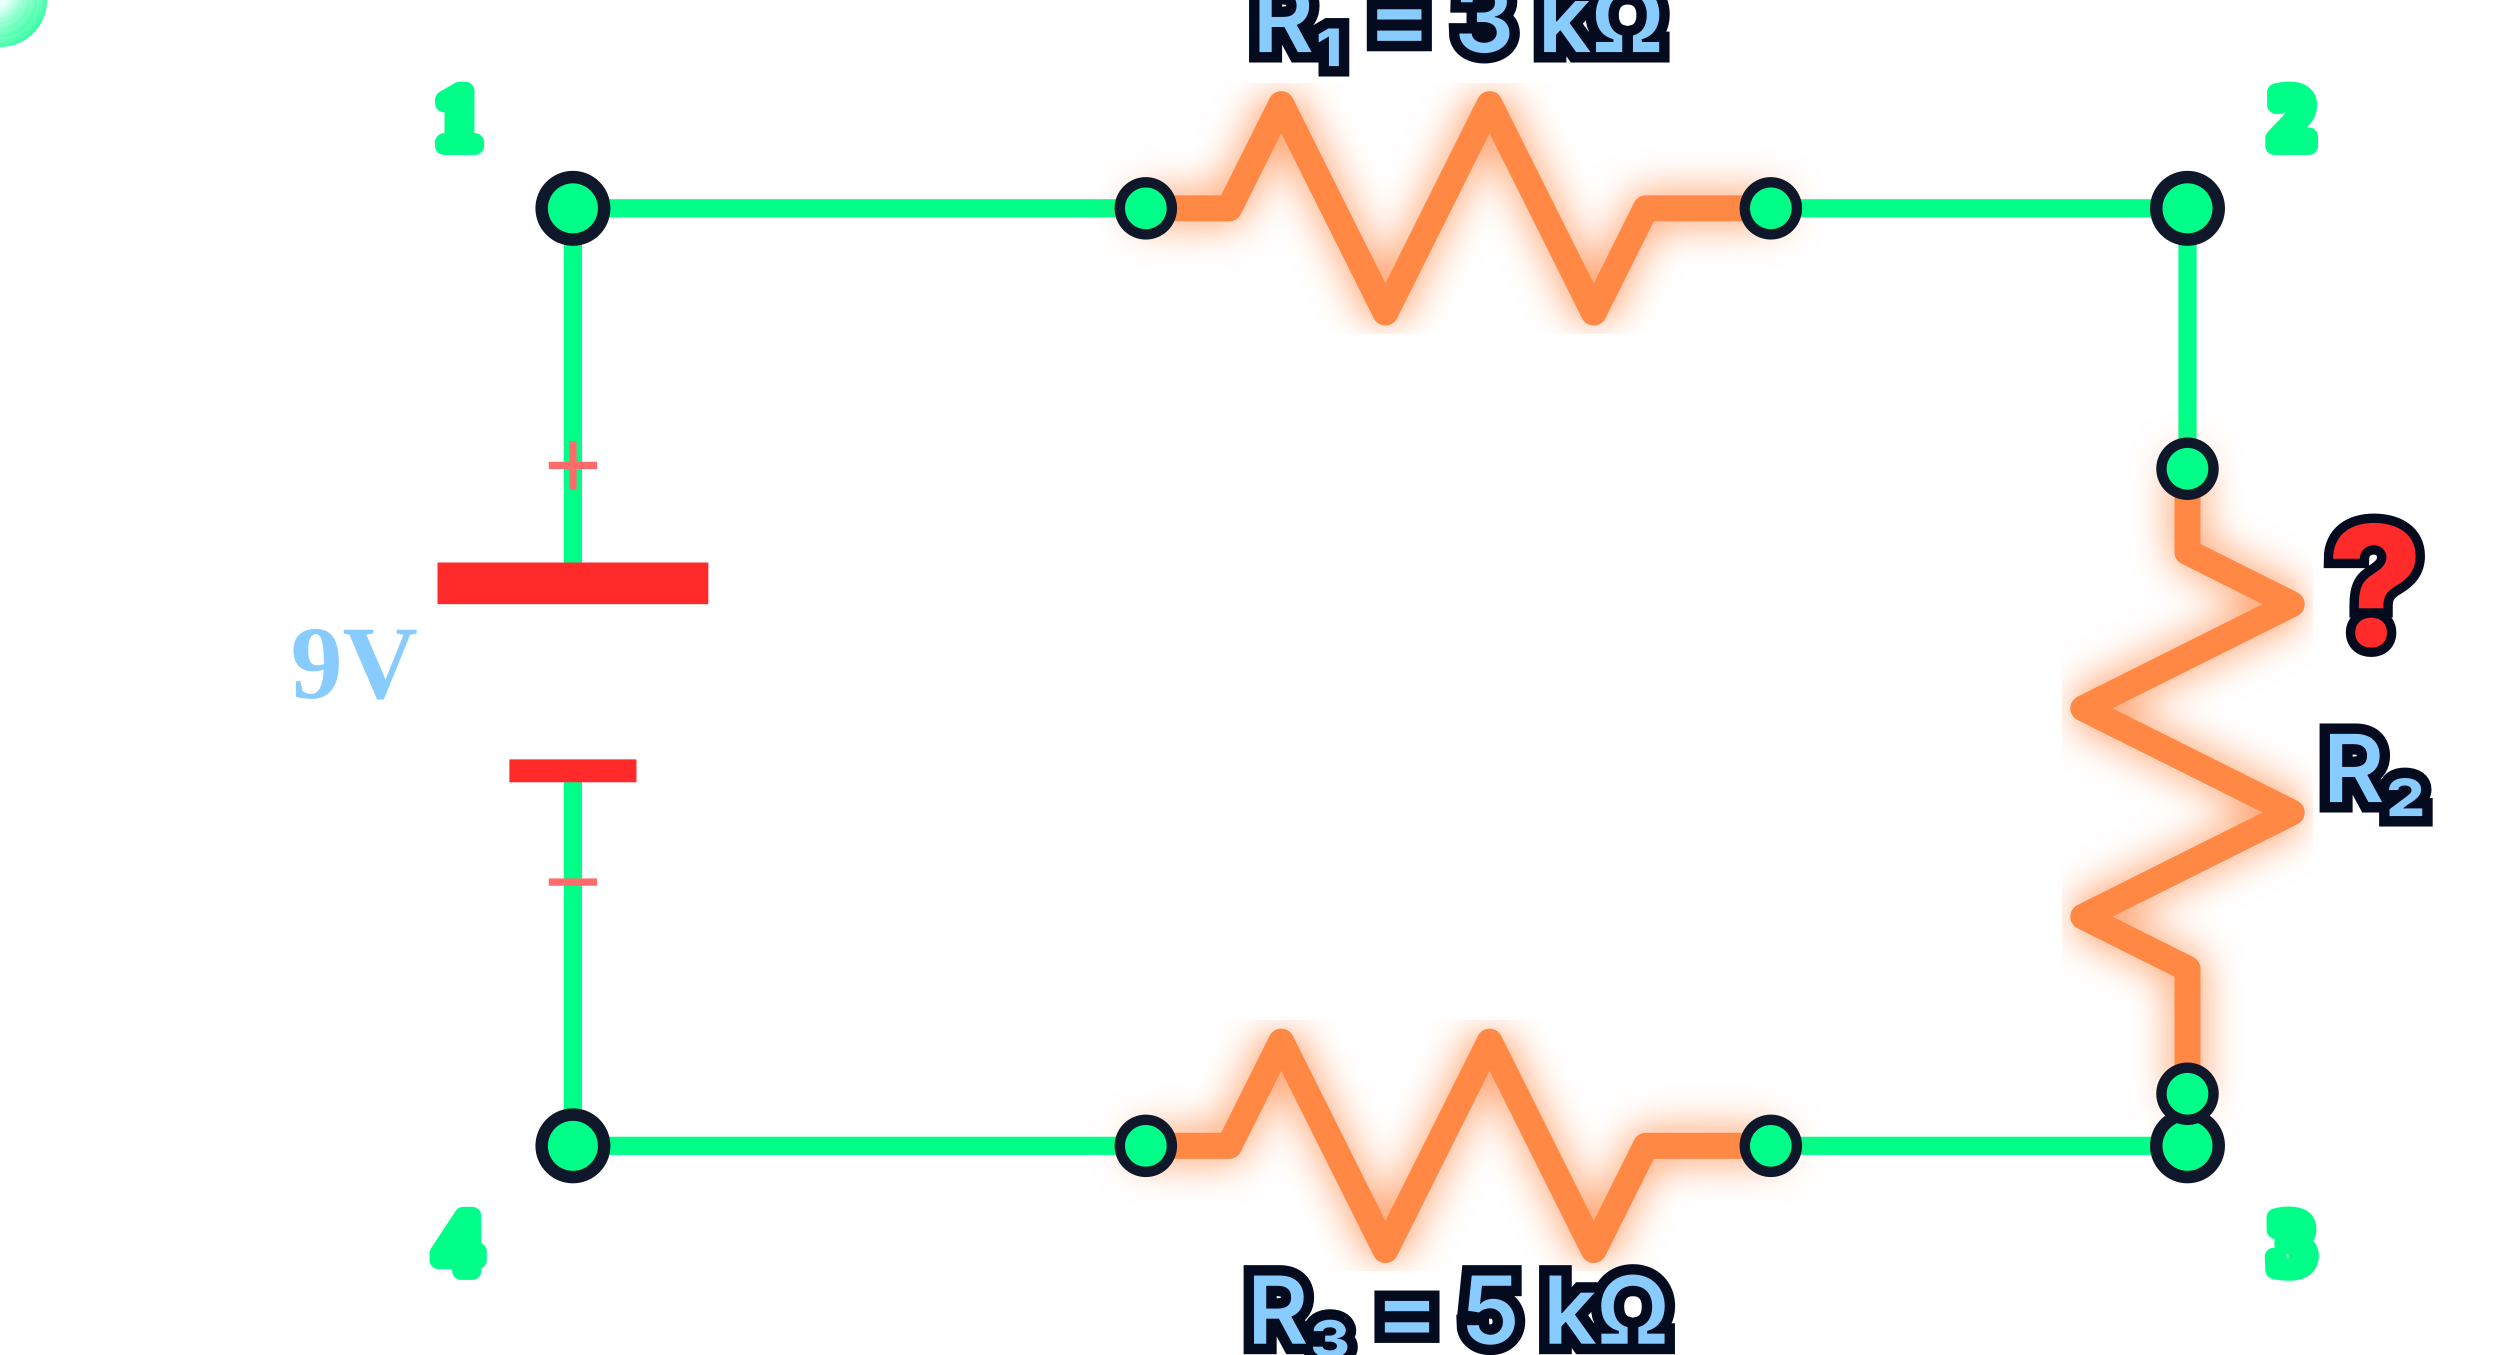
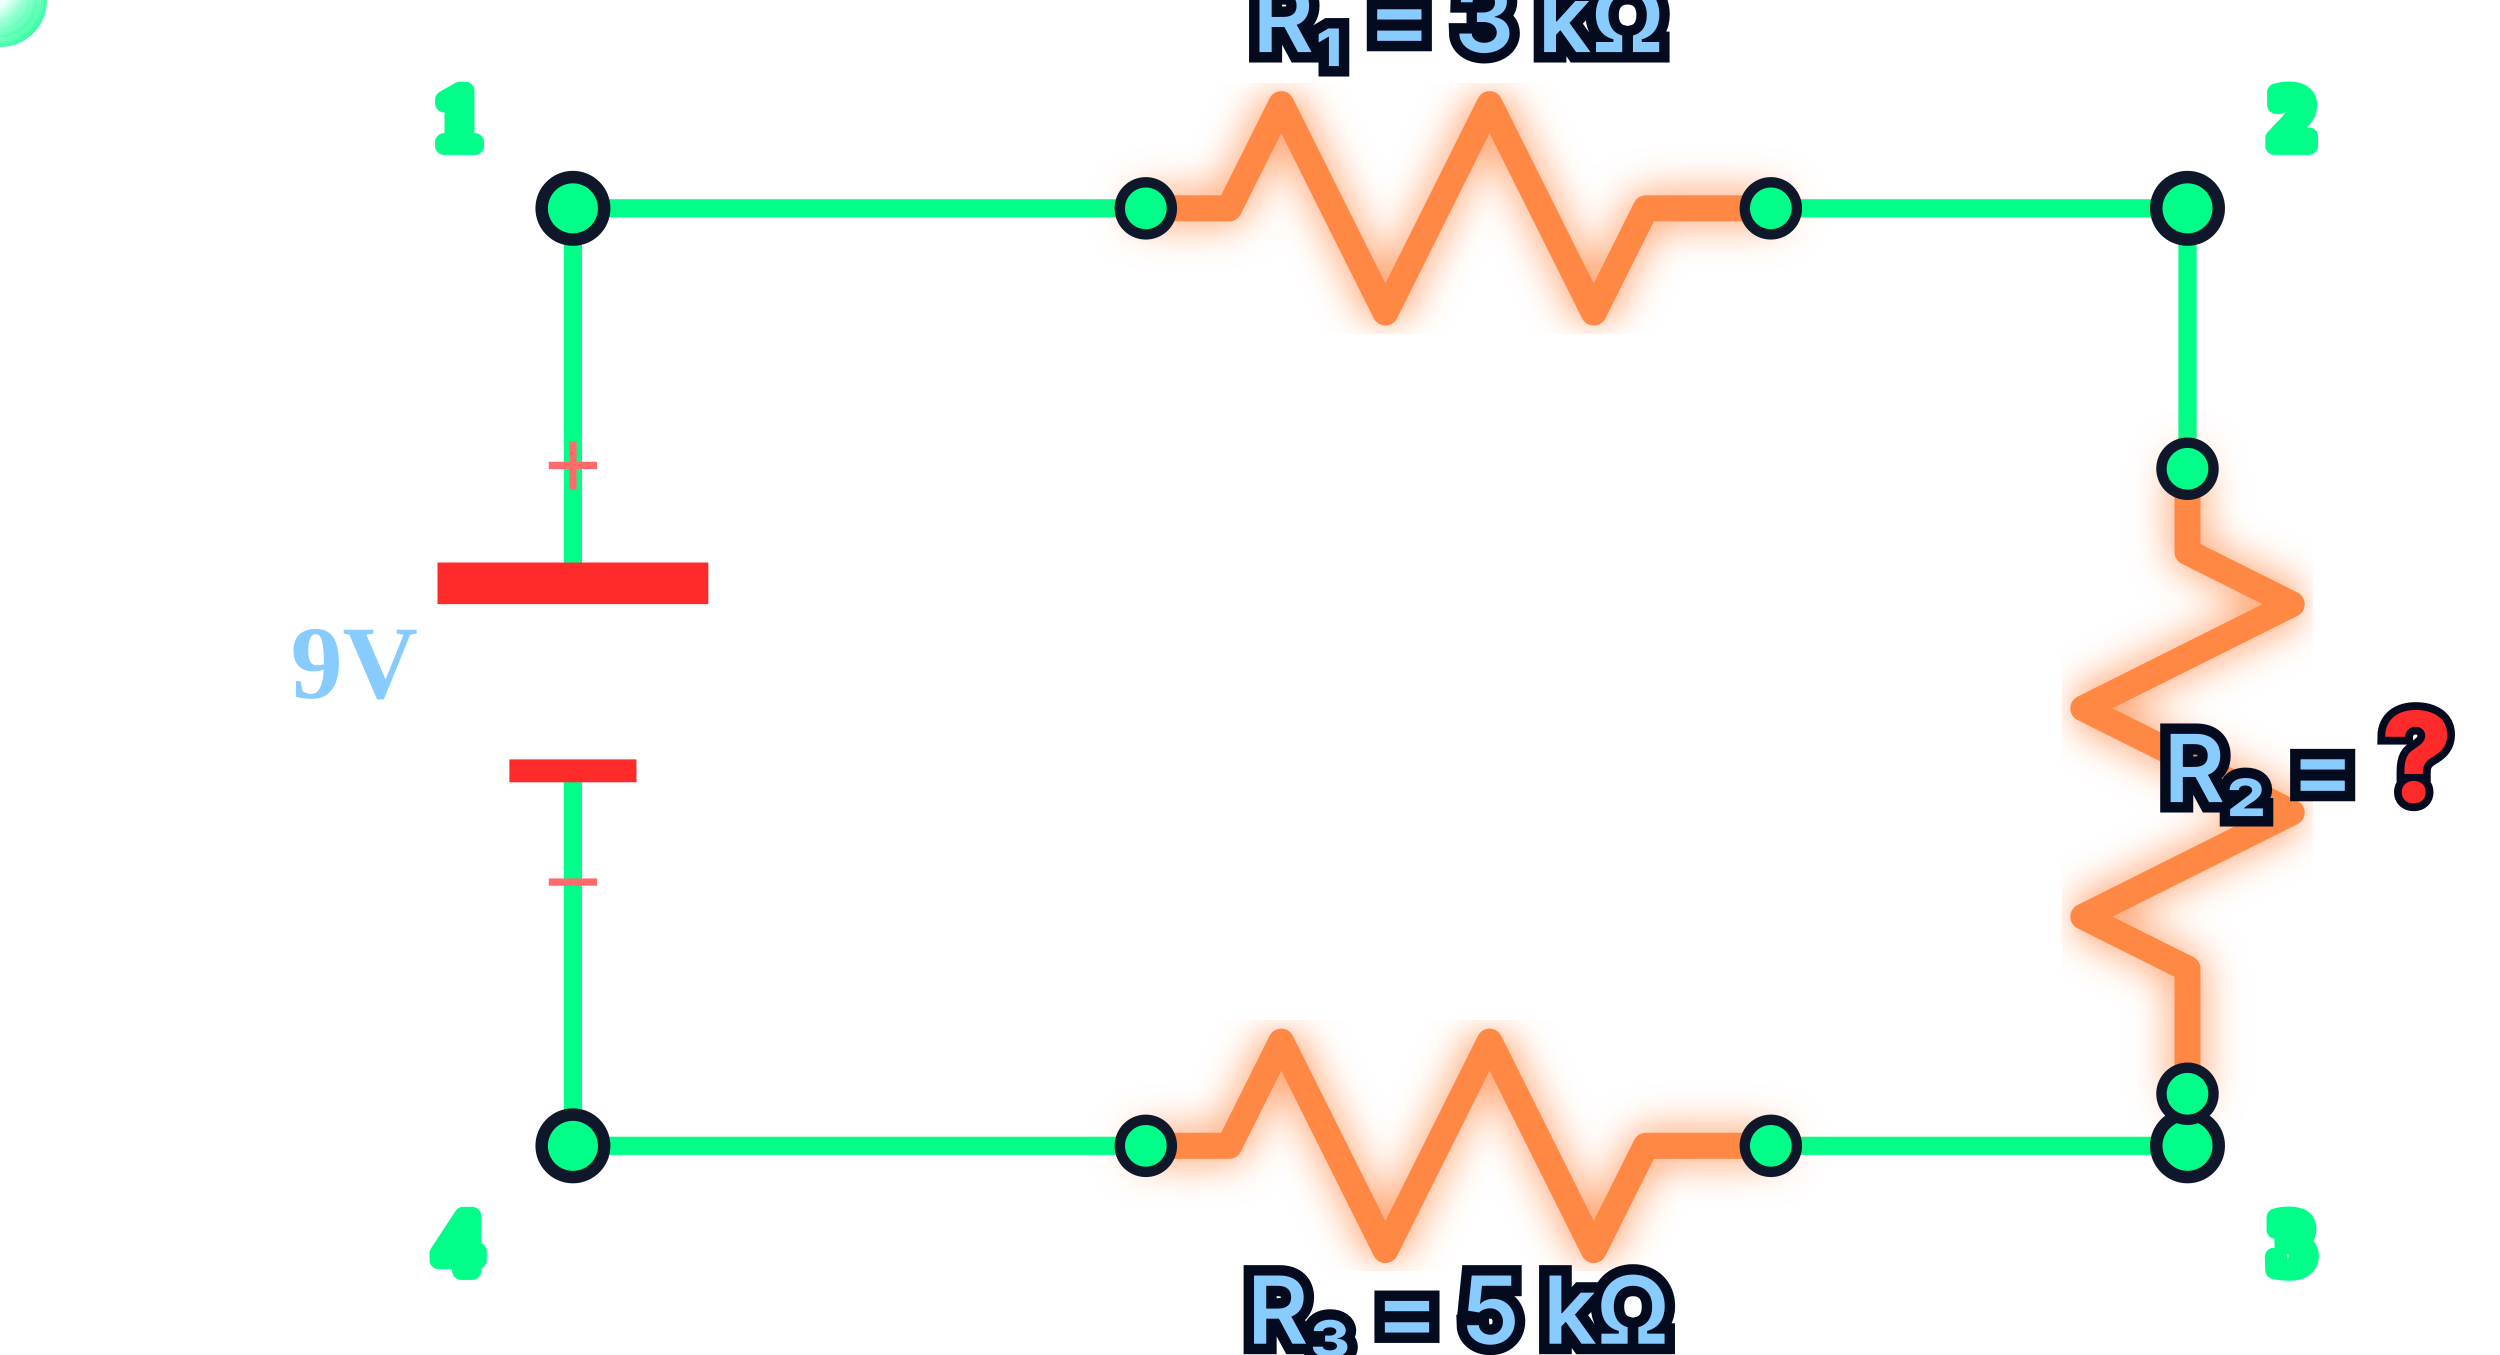
<svg xmlns="http://www.w3.org/2000/svg" xmlns:xlink="http://www.w3.org/1999/xlink" viewBox="0 0 240 130" role="img" aria-label="CircuiTry3D Logo - Three Resistor Circuit">
  <defs>
    <linearGradient id="wireGradient" x1="0%" y1="0%" x2="100%" y2="100%">
      <stop offset="0%" style="stop-color:#88ccff;stop-opacity:1" />
      <stop offset="100%" style="stop-color:#00ff88;stop-opacity:1" />
    </linearGradient>
    <linearGradient id="componentGradient" x1="0%" y1="0%" x2="100%" y2="0%">
      <stop offset="0%" style="stop-color:#ff8844;stop-opacity:1" />
      <stop offset="100%" style="stop-color:#ff8844;stop-opacity:1" />
    </linearGradient>
    <filter id="glow">
      <feGaussianBlur stdDeviation="2" result="coloredBlur" />
      <feMerge>
        <feMergeNode in="coloredBlur" />
        <feMergeNode in="SourceGraphic" />
      </feMerge>
    </filter>
    <filter id="photonGlow" x="-80%" y="-80%" width="260%" height="260%">
      <feGaussianBlur stdDeviation="3.0" result="blur" />
      <feColorMatrix in="blur" type="matrix" values="           1 0 0 0 0           0 1 0 0 0           0 0 1 0 0           0 0 0 16 -3.5" result="glow" />
      <feMerge>
        <feMergeNode in="glow" />
        <feMergeNode in="SourceGraphic" />
      </feMerge>
    </filter>
    <radialGradient id="photonFill" cx="35%" cy="35%" r="80%">
      <stop offset="0%" style="stop-color:#ffffff;stop-opacity:1" />
      <stop offset="46%" style="stop-color:#e8fffb;stop-opacity:1" />
      <stop offset="100%" style="stop-color:#00ff88;stop-opacity:1" />
    </radialGradient>
    <path id="photonPath" d="M 55 110          L 55 20          L 100 20          L 110 20          L 118 20          L 123 10          L 133 30          L 143 10          L 153 30          L 158 20          L 170 20          L 210 20          L 210 45          L 210 53          L 220 58          L 200 68          L 220 78          L 200 88          L 210 93          L 210 95          L 210 110          L 180 110          L 175 110          L 118 110          L 123 100          L 133 120          L 143 100          L 153 120          L 158 110          L 100 110          L 55 110" />
  </defs>
  <g stroke="#00ff88" stroke-width="1.75" fill="none" stroke-linecap="round" stroke-linejoin="round">
    <line x1="55" y1="20" x2="55" y2="56" stroke="#00ff88" stroke-width="1.75" />
    <line x1="55" y1="74" x2="55" y2="110" stroke="#00ff88" stroke-width="1.75" />
    <line x1="55" y1="20" x2="110" y2="20" stroke="#00ff88" stroke-width="1.75" />
    <g transform="translate(140, 20)" stroke="url(#componentGradient)" stroke-width="2.5" filter="url(#glow)">
      <polyline points="-30,0 -22,0 -17,-10 -7,10 3,-10 13,10 18,0 30,0" />
    </g>
    <line x1="170" y1="20" x2="210" y2="20" stroke="#00ff88" stroke-width="1.75" />
    <line x1="210" y1="20" x2="210" y2="45" stroke="#00ff88" stroke-width="1.75" />
    <g transform="translate(210, 75) rotate(90)" stroke="url(#componentGradient)" stroke-width="2.5" filter="url(#glow)">
      <polyline points="-30,0 -22,0 -17,-10 -7,10 3,-10 13,10 18,0 30,0" />
    </g>
    <line x1="210" y1="105" x2="210" y2="110" stroke="#00ff88" stroke-width="1.75" />
    <line x1="210" y1="110" x2="170" y2="110" stroke="#00ff88" stroke-width="1.75" />
    <g transform="translate(140, 110)" stroke="url(#componentGradient)" stroke-width="2.5" filter="url(#glow)">
      <polyline points="-30,0 -22,0 -17,-10 -7,10 3,-10 13,10 18,0 30,0" />
    </g>
    <line x1="110" y1="110" x2="55" y2="110" stroke="#00ff88" stroke-width="1.75" />
    <circle cx="55" cy="20" r="3" fill="#00ff88" stroke="#0f172a" stroke-width="1.2" />
    <circle cx="210" cy="20" r="3" fill="#00ff88" stroke="#0f172a" stroke-width="1.2" />
    <circle cx="210" cy="110" r="3" fill="#00ff88" stroke="#0f172a" stroke-width="1.2" />
    <circle cx="55" cy="110" r="3" fill="#00ff88" stroke="#0f172a" stroke-width="1.2" />
    <circle cx="110" cy="20" r="2.5" fill="#00ff88" stroke="#0f172a" stroke-width="1" />
    <circle cx="170" cy="20" r="2.5" fill="#00ff88" stroke="#0f172a" stroke-width="1" />
    <circle cx="210" cy="45" r="2.5" fill="#00ff88" stroke="#0f172a" stroke-width="1" />
    <circle cx="210" cy="105" r="2.5" fill="#00ff88" stroke="#0f172a" stroke-width="1" />
    <circle cx="170" cy="110" r="2.5" fill="#00ff88" stroke="#0f172a" stroke-width="1" />
    <circle cx="110" cy="110" r="2.5" fill="#00ff88" stroke="#0f172a" stroke-width="1" />
    <text x="42" y="14" font-size="8" fill="#94a3b8" font-weight="bold">1</text>
    <text x="218" y="14" font-size="8" fill="#94a3b8" font-weight="bold">2</text>
    <text x="218" y="122" font-size="8" fill="#94a3b8" font-weight="bold">3</text>
    <text x="42" y="122" font-size="8" fill="#94a3b8" font-weight="bold">4</text>
  </g>
  <g>
    <line x1="44" y1="56" x2="66" y2="56" stroke="#ff2b2b" stroke-width="4" stroke-linecap="square" />
    <line x1="50" y1="74" x2="60" y2="74" stroke="#ff2b2b" stroke-width="2.2" stroke-linecap="square" />
  </g>
  <text x="55" y="48" font-size="10" fill="#ff6b6b" font-weight="bold" text-anchor="middle">+</text>
  <text x="34" y="67" font-size="10" fill="#88ccff" font-weight="bold" text-anchor="middle">9V</text>
  <text x="55" y="88" font-size="10" fill="#ff6b6b" font-weight="bold" text-anchor="middle">−</text>
  <g font-family="system-ui, -apple-system, sans-serif" font-size="9" fill="#88ccff" text-anchor="middle" font-weight="600" stroke="#050b1f" stroke-width="2" paint-order="stroke fill">
    <text x="140" y="5">R₁ = 3 kΩ</text>
-     <text x="228" y="77">R₂</text>
+     <text x="226" y="77" text-anchor="end">R₂ =</text>
    <text x="140" y="129">R₃ = 5 kΩ</text>
  </g>
-   <text x="228" y="62" font-family="system-ui, -apple-system, sans-serif" font-size="16" fill="#ff2b2b" font-weight="800" text-anchor="middle" stroke="#050b1f" stroke-width="1.8" paint-order="stroke fill">?</text>
+   <text x="232" y="77" font-family="system-ui, -apple-system, sans-serif" font-size="12" fill="#ff2b2b" font-weight="800" text-anchor="middle" stroke="#050b1f" stroke-width="1.5" paint-order="stroke fill">?</text>
  <g aria-hidden="true" filter="url(#photonGlow)">
    <g>
      <circle r="4.5" fill="url(#photonFill)" opacity="1">
        <animateMotion dur="3.4s" repeatCount="indefinite" rotate="auto">
          <mpath href="#photonPath" xlink:href="#photonPath" />
        </animateMotion>
      </circle>
      <circle r="3.6" fill="url(#photonFill)" opacity="0.55">
        <animateMotion dur="3.4s" repeatCount="indefinite" rotate="auto" begin="-0.14s">
          <mpath href="#photonPath" xlink:href="#photonPath" />
        </animateMotion>
      </circle>
      <circle r="2.9" fill="url(#photonFill)" opacity="0.32">
        <animateMotion dur="3.4s" repeatCount="indefinite" rotate="auto" begin="-0.28s">
          <mpath href="#photonPath" xlink:href="#photonPath" />
        </animateMotion>
      </circle>
      <circle r="2.3" fill="url(#photonFill)" opacity="0.2">
        <animateMotion dur="3.4s" repeatCount="indefinite" rotate="auto" begin="-0.42s">
          <mpath href="#photonPath" xlink:href="#photonPath" />
        </animateMotion>
      </circle>
      <circle r="1.9" fill="url(#photonFill)" opacity="0.12">
        <animateMotion dur="3.4s" repeatCount="indefinite" rotate="auto" begin="-0.56s">
          <mpath href="#photonPath" xlink:href="#photonPath" />
        </animateMotion>
      </circle>
      <circle r="1.5" fill="url(#photonFill)" opacity="0.08">
        <animateMotion dur="3.4s" repeatCount="indefinite" rotate="auto" begin="-0.70s">
          <mpath href="#photonPath" xlink:href="#photonPath" />
        </animateMotion>
      </circle>
      <circle r="1.2" fill="url(#photonFill)" opacity="0.06">
        <animateMotion dur="3.4s" repeatCount="indefinite" rotate="auto" begin="-0.84s">
          <mpath href="#photonPath" xlink:href="#photonPath" />
        </animateMotion>
      </circle>
    </g>
    <g>
      <circle r="4.5" fill="url(#photonFill)" opacity="1">
        <animateMotion dur="3.4s" repeatCount="indefinite" rotate="auto" begin="-1.7s">
          <mpath href="#photonPath" xlink:href="#photonPath" />
        </animateMotion>
      </circle>
      <circle r="3.6" fill="url(#photonFill)" opacity="0.55">
        <animateMotion dur="3.4s" repeatCount="indefinite" rotate="auto" begin="-1.84s">
          <mpath href="#photonPath" xlink:href="#photonPath" />
        </animateMotion>
      </circle>
      <circle r="2.9" fill="url(#photonFill)" opacity="0.32">
        <animateMotion dur="3.4s" repeatCount="indefinite" rotate="auto" begin="-1.98s">
          <mpath href="#photonPath" xlink:href="#photonPath" />
        </animateMotion>
      </circle>
      <circle r="2.3" fill="url(#photonFill)" opacity="0.2">
        <animateMotion dur="3.4s" repeatCount="indefinite" rotate="auto" begin="-2.12s">
          <mpath href="#photonPath" xlink:href="#photonPath" />
        </animateMotion>
      </circle>
      <circle r="1.9" fill="url(#photonFill)" opacity="0.12">
        <animateMotion dur="3.4s" repeatCount="indefinite" rotate="auto" begin="-2.26s">
          <mpath href="#photonPath" xlink:href="#photonPath" />
        </animateMotion>
      </circle>
      <circle r="1.5" fill="url(#photonFill)" opacity="0.08">
        <animateMotion dur="3.4s" repeatCount="indefinite" rotate="auto" begin="-2.40s">
          <mpath href="#photonPath" xlink:href="#photonPath" />
        </animateMotion>
      </circle>
      <circle r="1.2" fill="url(#photonFill)" opacity="0.06">
        <animateMotion dur="3.4s" repeatCount="indefinite" rotate="auto" begin="-2.54s">
          <mpath href="#photonPath" xlink:href="#photonPath" />
        </animateMotion>
      </circle>
    </g>
  </g>
</svg>
